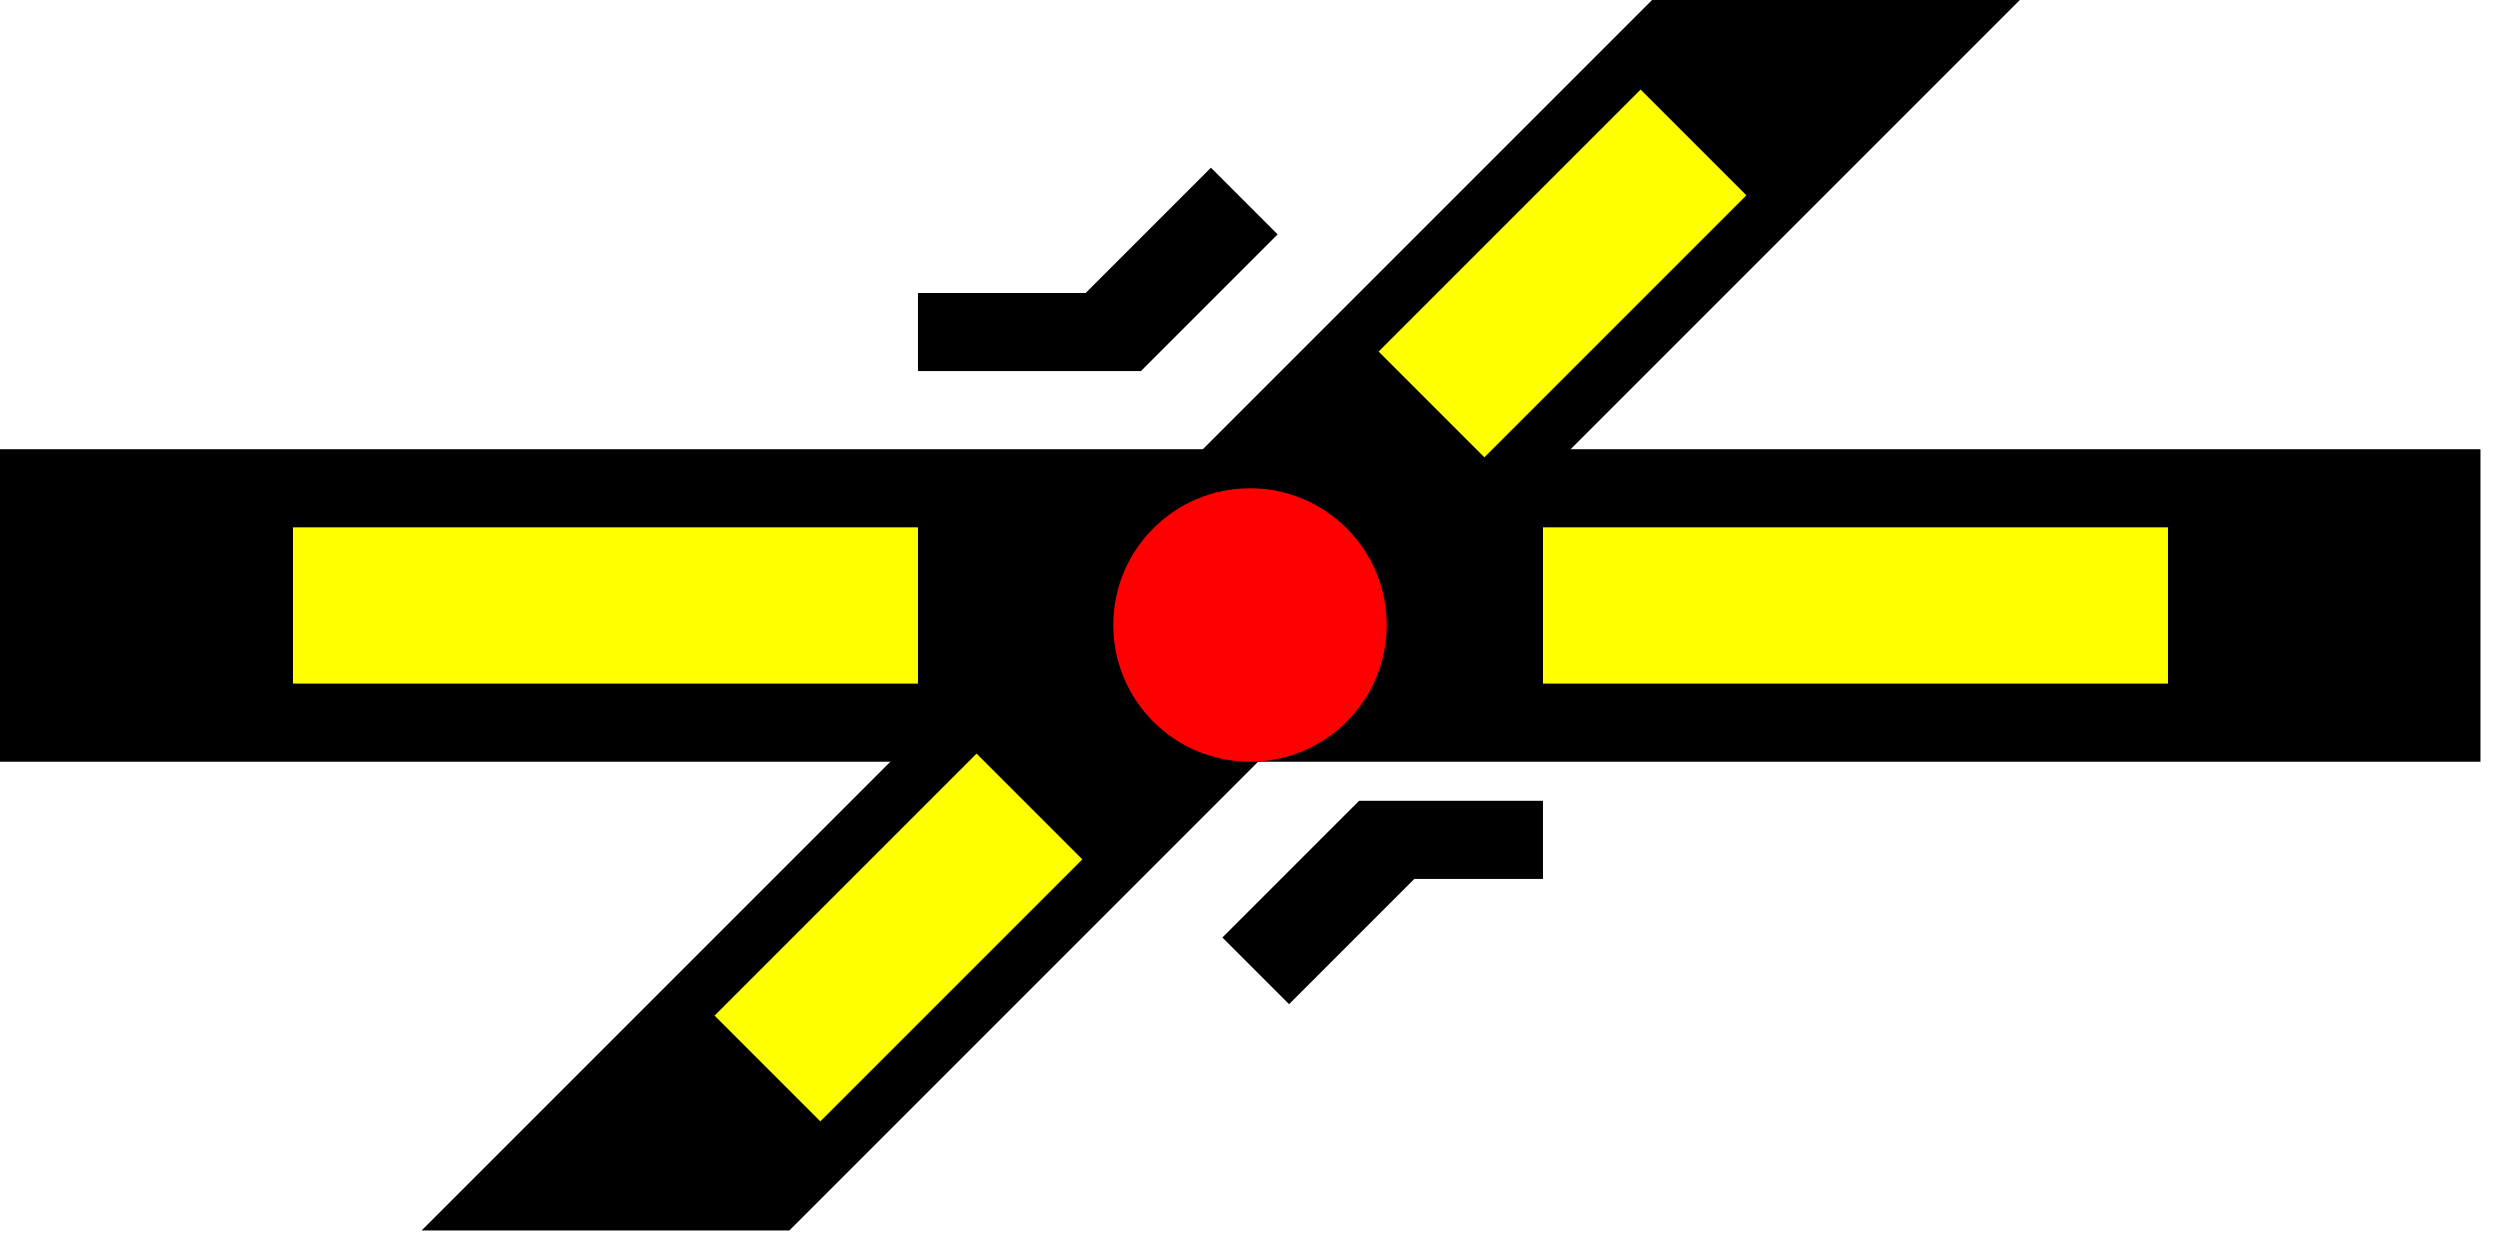
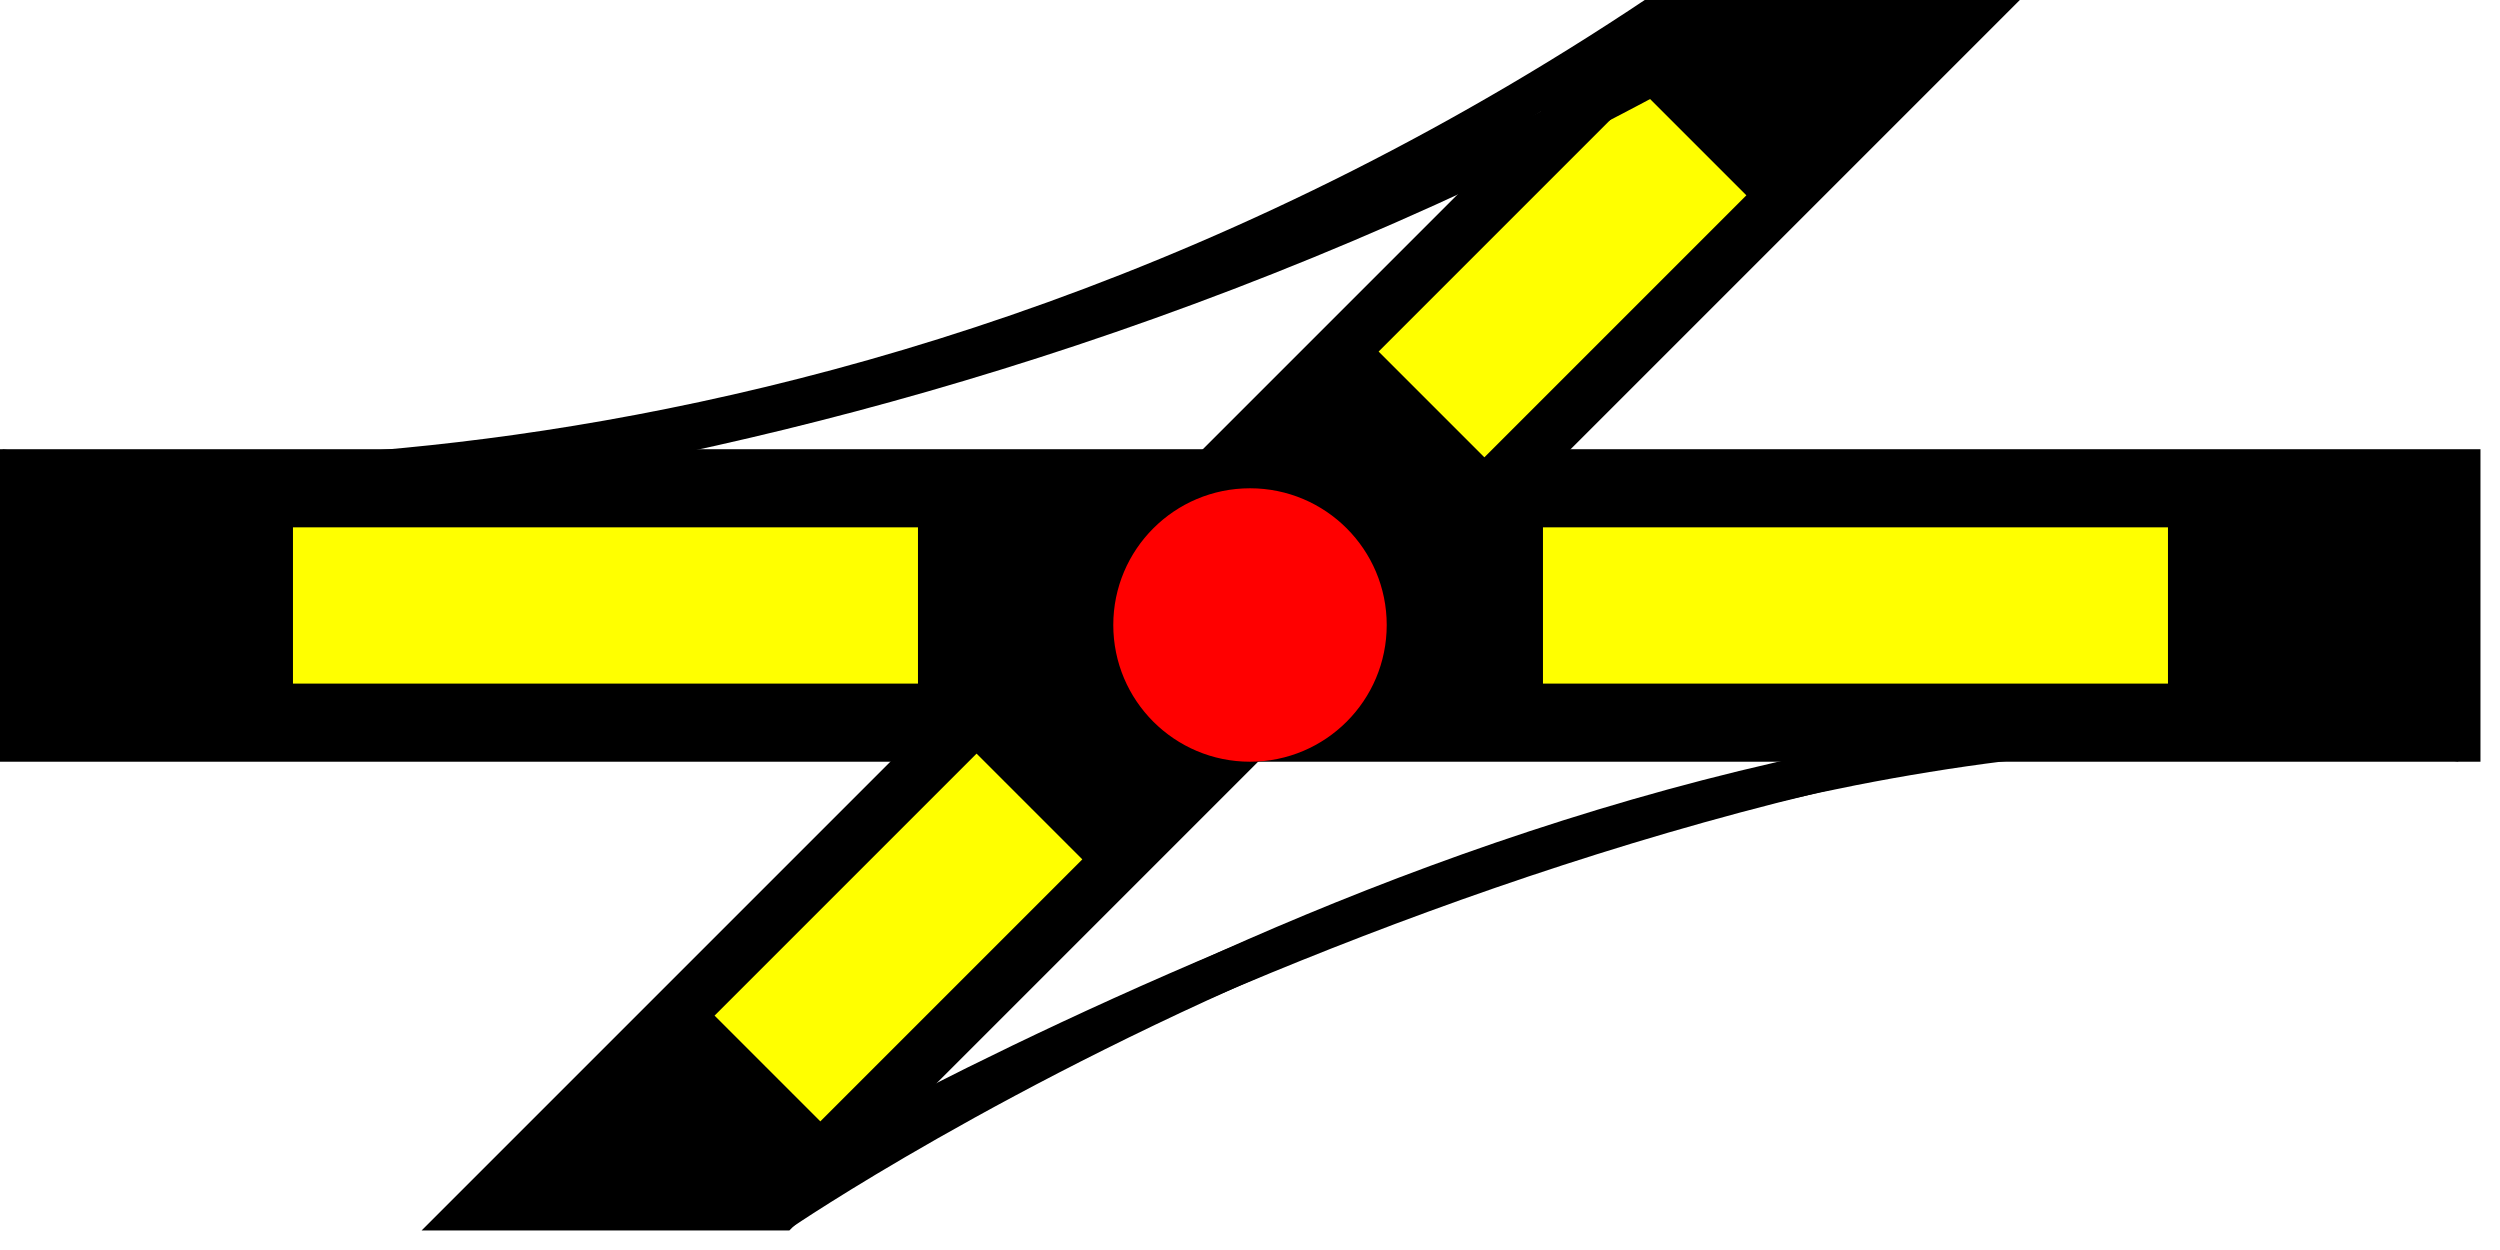
<svg width="64" height="32">
  <g>
    <path stroke="rgb(0,0,0)" fill="rgb(0,0,0)" d="M 0,12 L 63,12 L 63,19 L 0,19 z " />
    <path stroke="rgb(255,255,0)" fill="rgb(255,255,0)" d="M 8,14 L 23,14 L 23,17 L 8,17 z " />
    <path stroke="rgb(255,255,0)" fill="rgb(255,255,0)" d="M 40,14 L 55,14 L 55,17 L 40,17 z " />
    <path stroke="rgb(0,0,0)" fill="rgb(0,0,0)" d="M 43,0 L 51,0 L 20,31 L 12,31 z " />
    <path stroke="rgb(255,255,0)" fill="rgb(255,255,0)" d="M 42,3 L 44,5 L 38,11 L 36,9 z " />
    <path stroke="rgb(255,255,0)" fill="rgb(255,255,0)" d="M 25,20 L 27,22 L 21,28 L 19,26 z " />
-     <path stroke="rgb(0,0,0)" fill="rgb(0,0,0)" d="M 24,9 L 29,9 L 32,6 L 31,5 L 28,8 L 24,8 z " />
-     <path stroke="rgb(0,0,0)" fill="rgb(0,0,0)" d="M 32,24 L 35,21 L 39,21 L 39,22 L 36,22 L 33,25  z " />
+     <path stroke="rgb(0,0,0)" fill="none" d="M 0,12 C 0,12 21,15 43,0" />
+     <path stroke="rgb(0,0,0)" fill="none" d="M 0,13 C 0,13 21,14 44,1" />
+     <path stroke="rgb(0,0,0)" fill="none" d="M 20,31 C 20,31 42,16 63,19" />
+     <path stroke="rgb(0,0,0)" fill="none" d="M 19,31 C 19,31 42,17 63,18" />
    <circle cx="32" cy="16" r="3" fill="red" stroke="red" />
  </g>
</svg>
